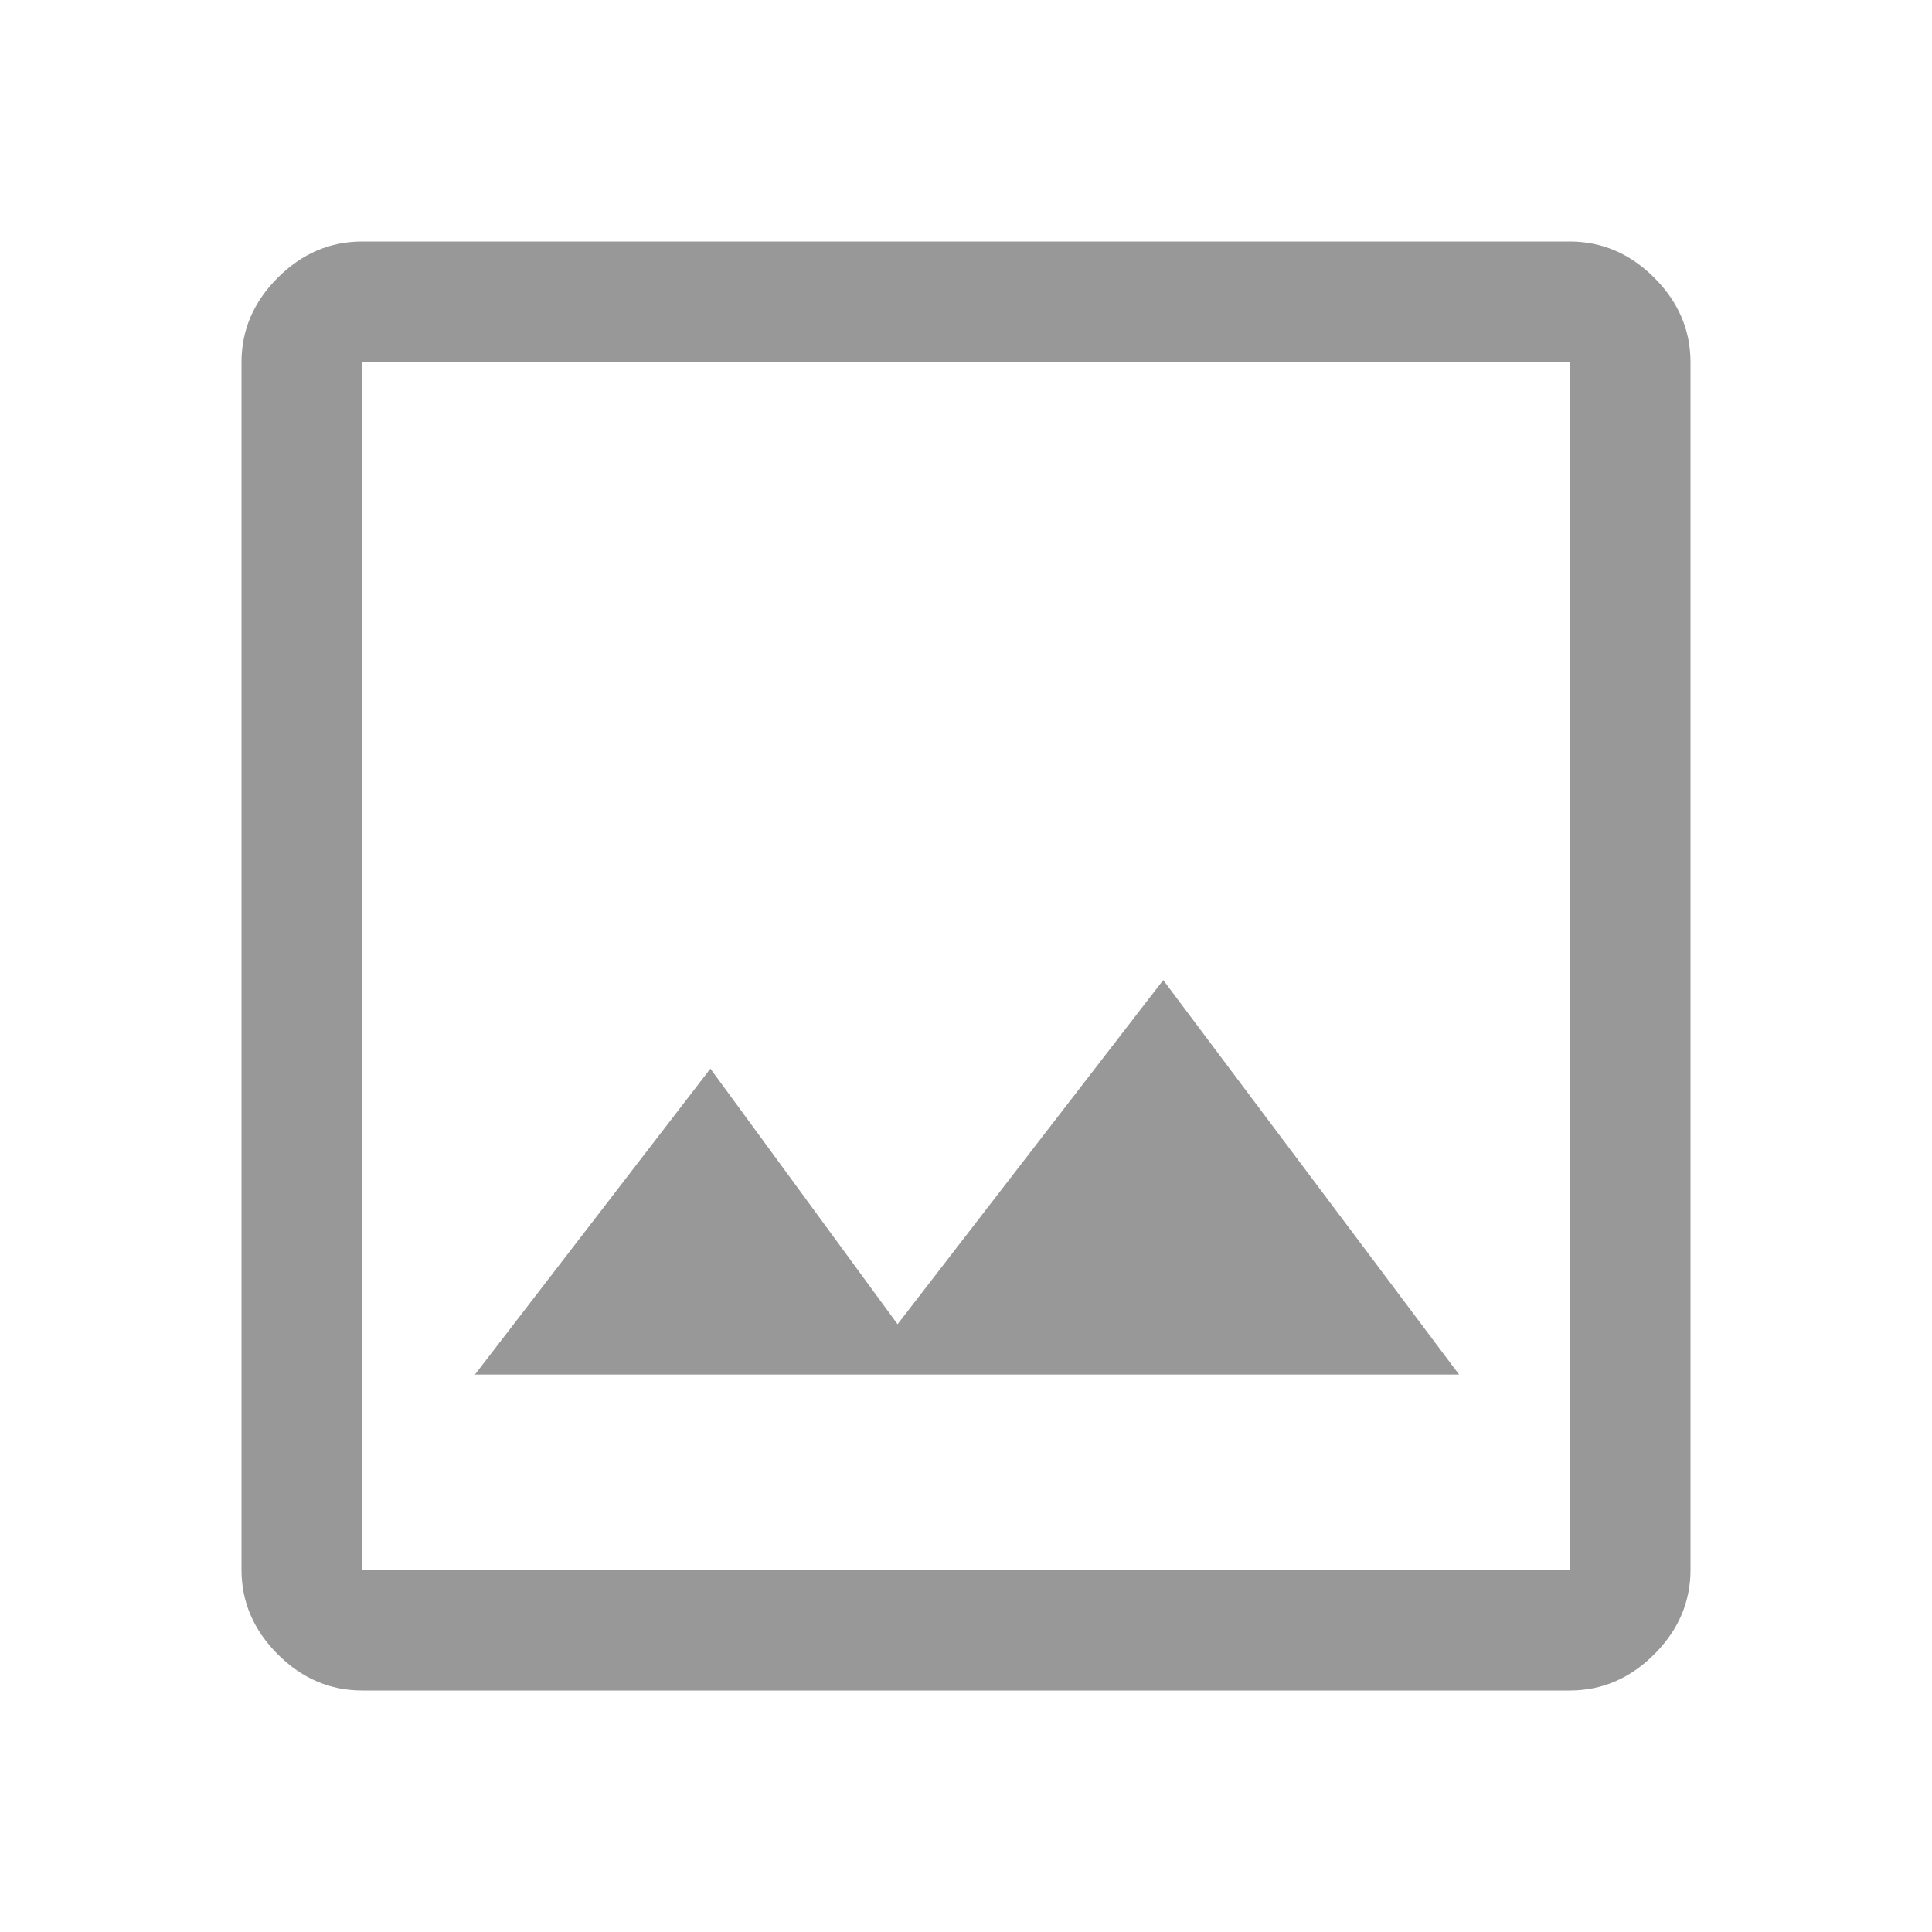
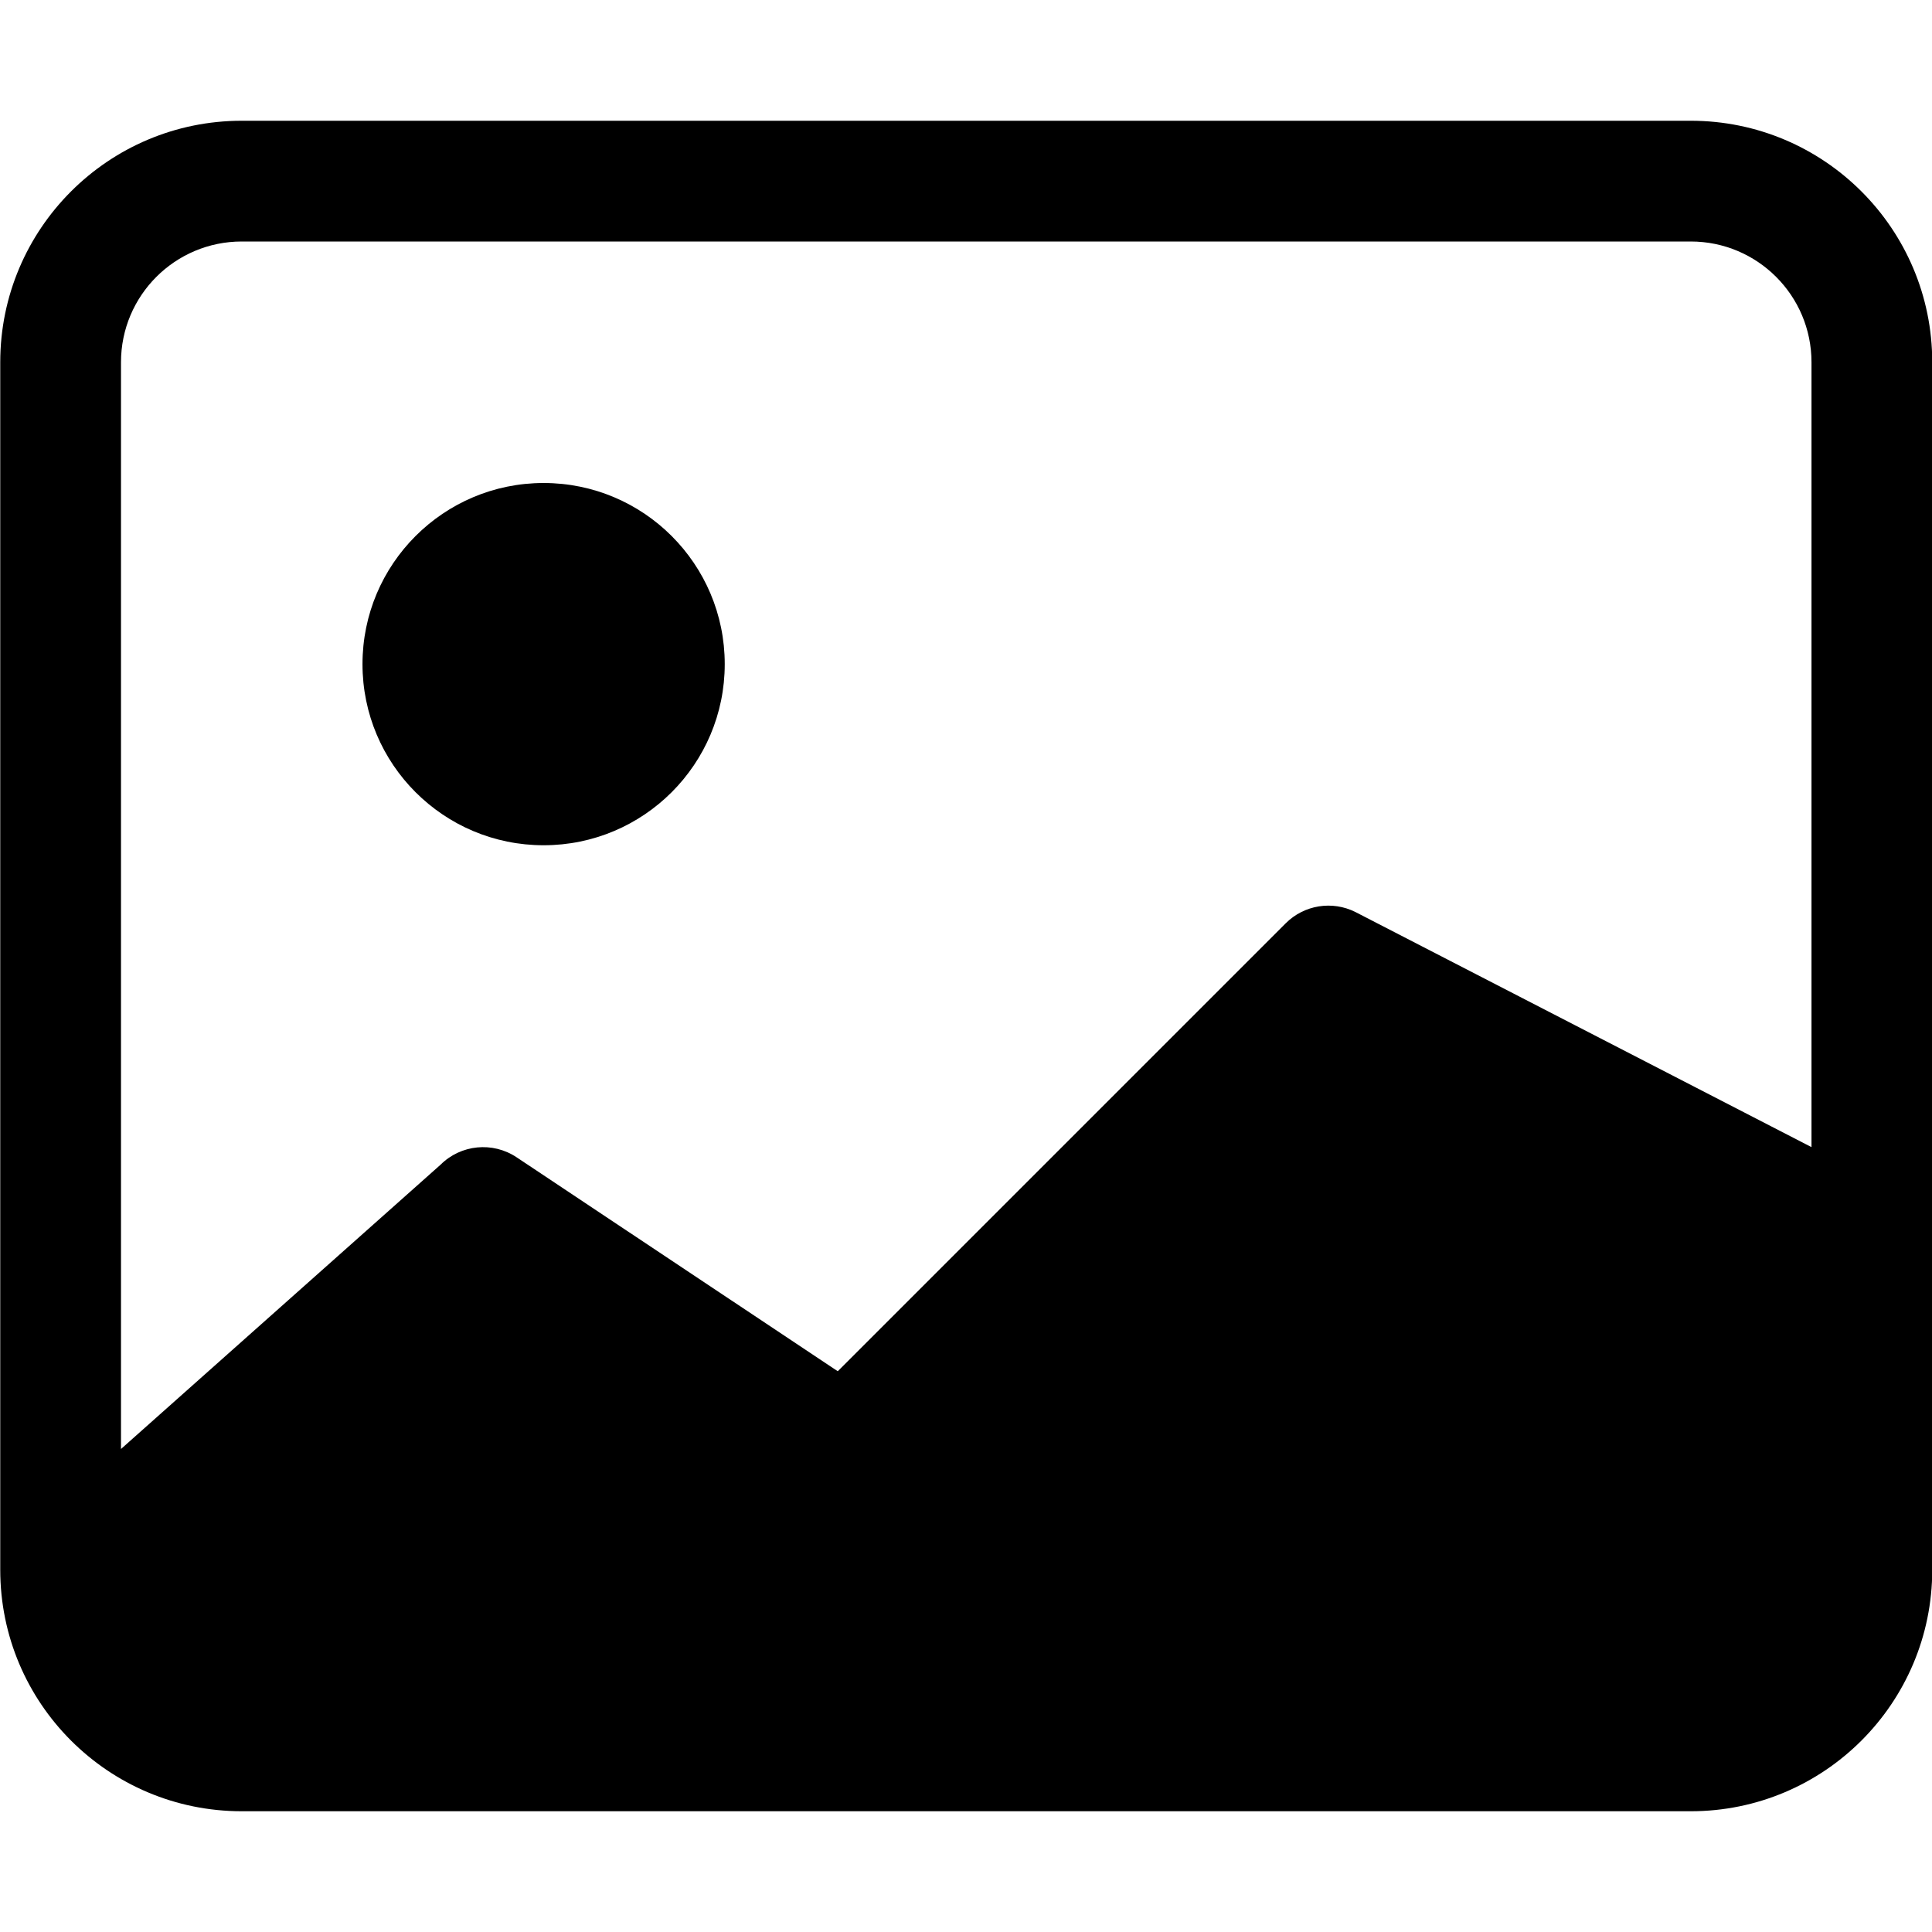
- <svg xmlns="http://www.w3.org/2000/svg" height="48px" viewBox="0 -960 960 960" width="48px" fill="#989898">
-   <path d="M180-120q-24 0-42-18t-18-42v-600q0-24 18-42t42-18h600q24 0 42 18t18 42v600q0 24-18 42t-42 18H180Zm0-60h600v-600H180v600Zm56-97h489L578-473 446-302l-93-127-117 152Zm-56 97v-600 600Z" />
+ <svg xmlns="http://www.w3.org/2000/svg" width="16" height="16" fill="currentColor" class="bi bi-image" viewBox="0 0 16 16">
+   <path d="M6.002 5.5a1.5 1.5 0 1 1-3 0 1.5 1.5 0 0 1 3 0" />
+   <path d="M2.002 1a2 2 0 0 0-2 2v10a2 2 0 0 0 2 2h12a2 2 0 0 0 2-2V3a2 2 0 0 0-2-2zm12 1a1 1 0 0 1 1 1v6.5l-3.777-1.947a.5.5 0 0 0-.577.093l-3.71 3.71-2.66-1.772a.5.5 0 0 0-.63.062L1.002 12V3a1 1 0 0 1 1-1z" />
</svg>
